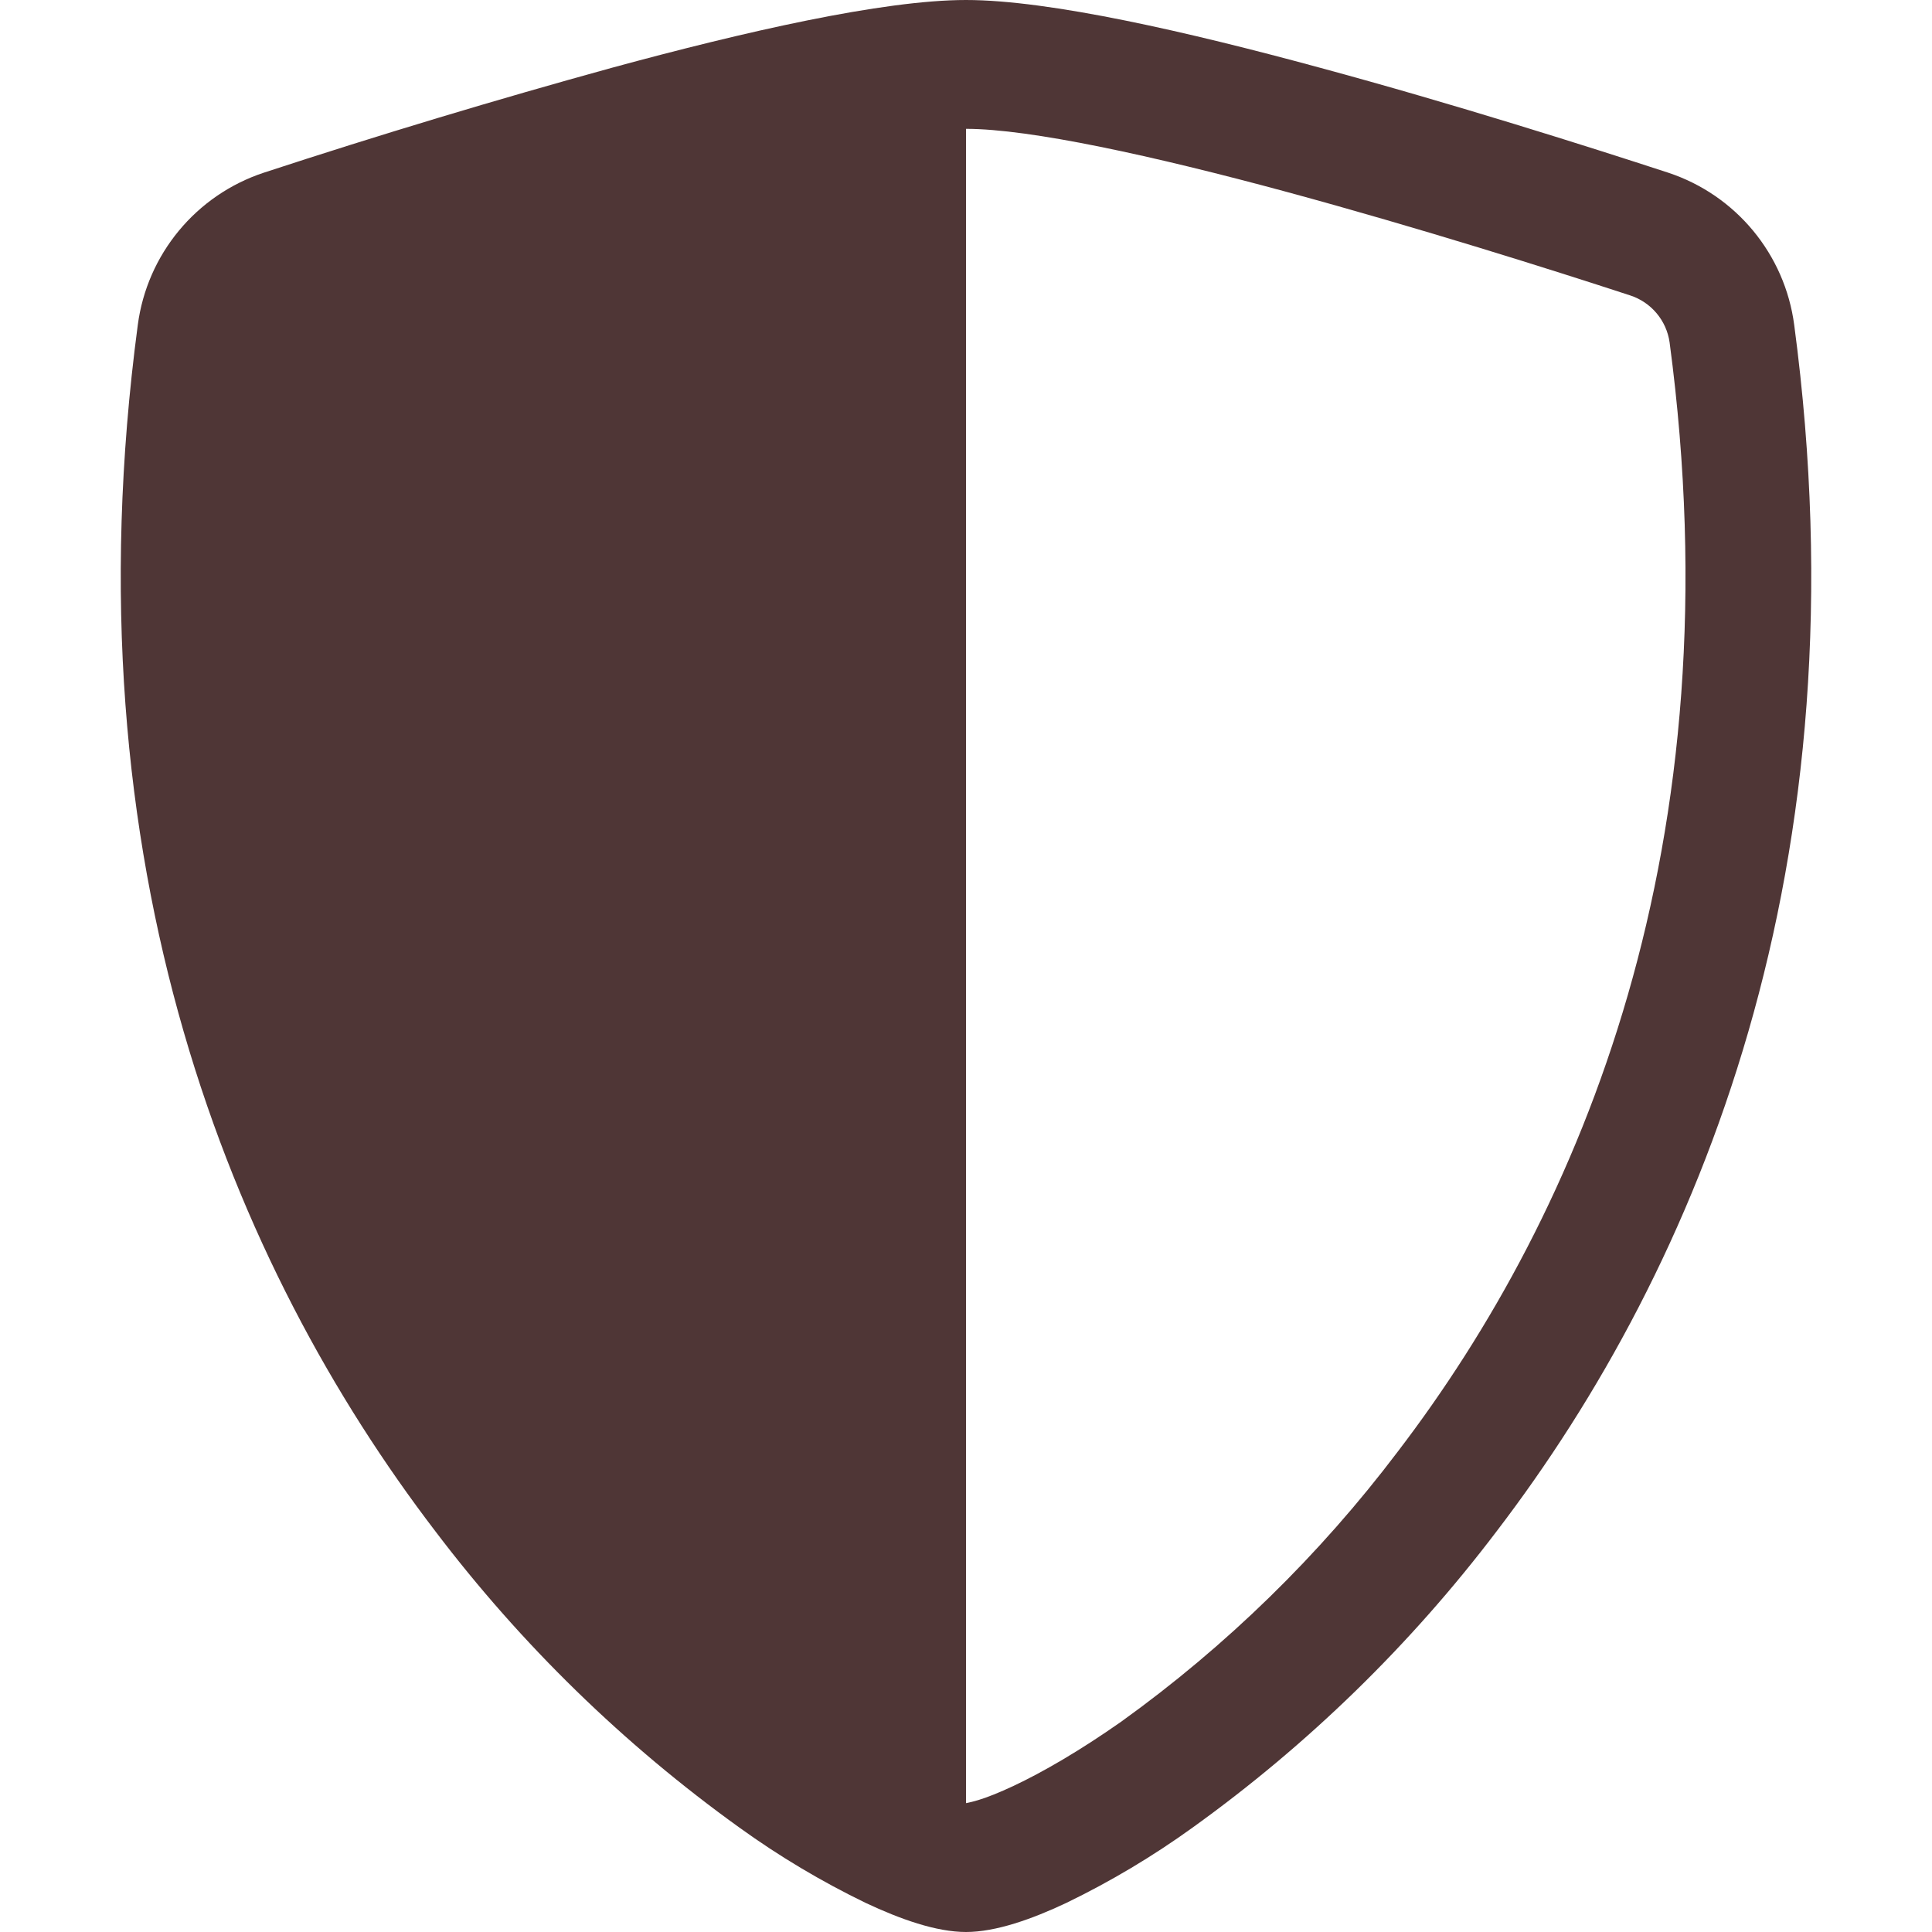
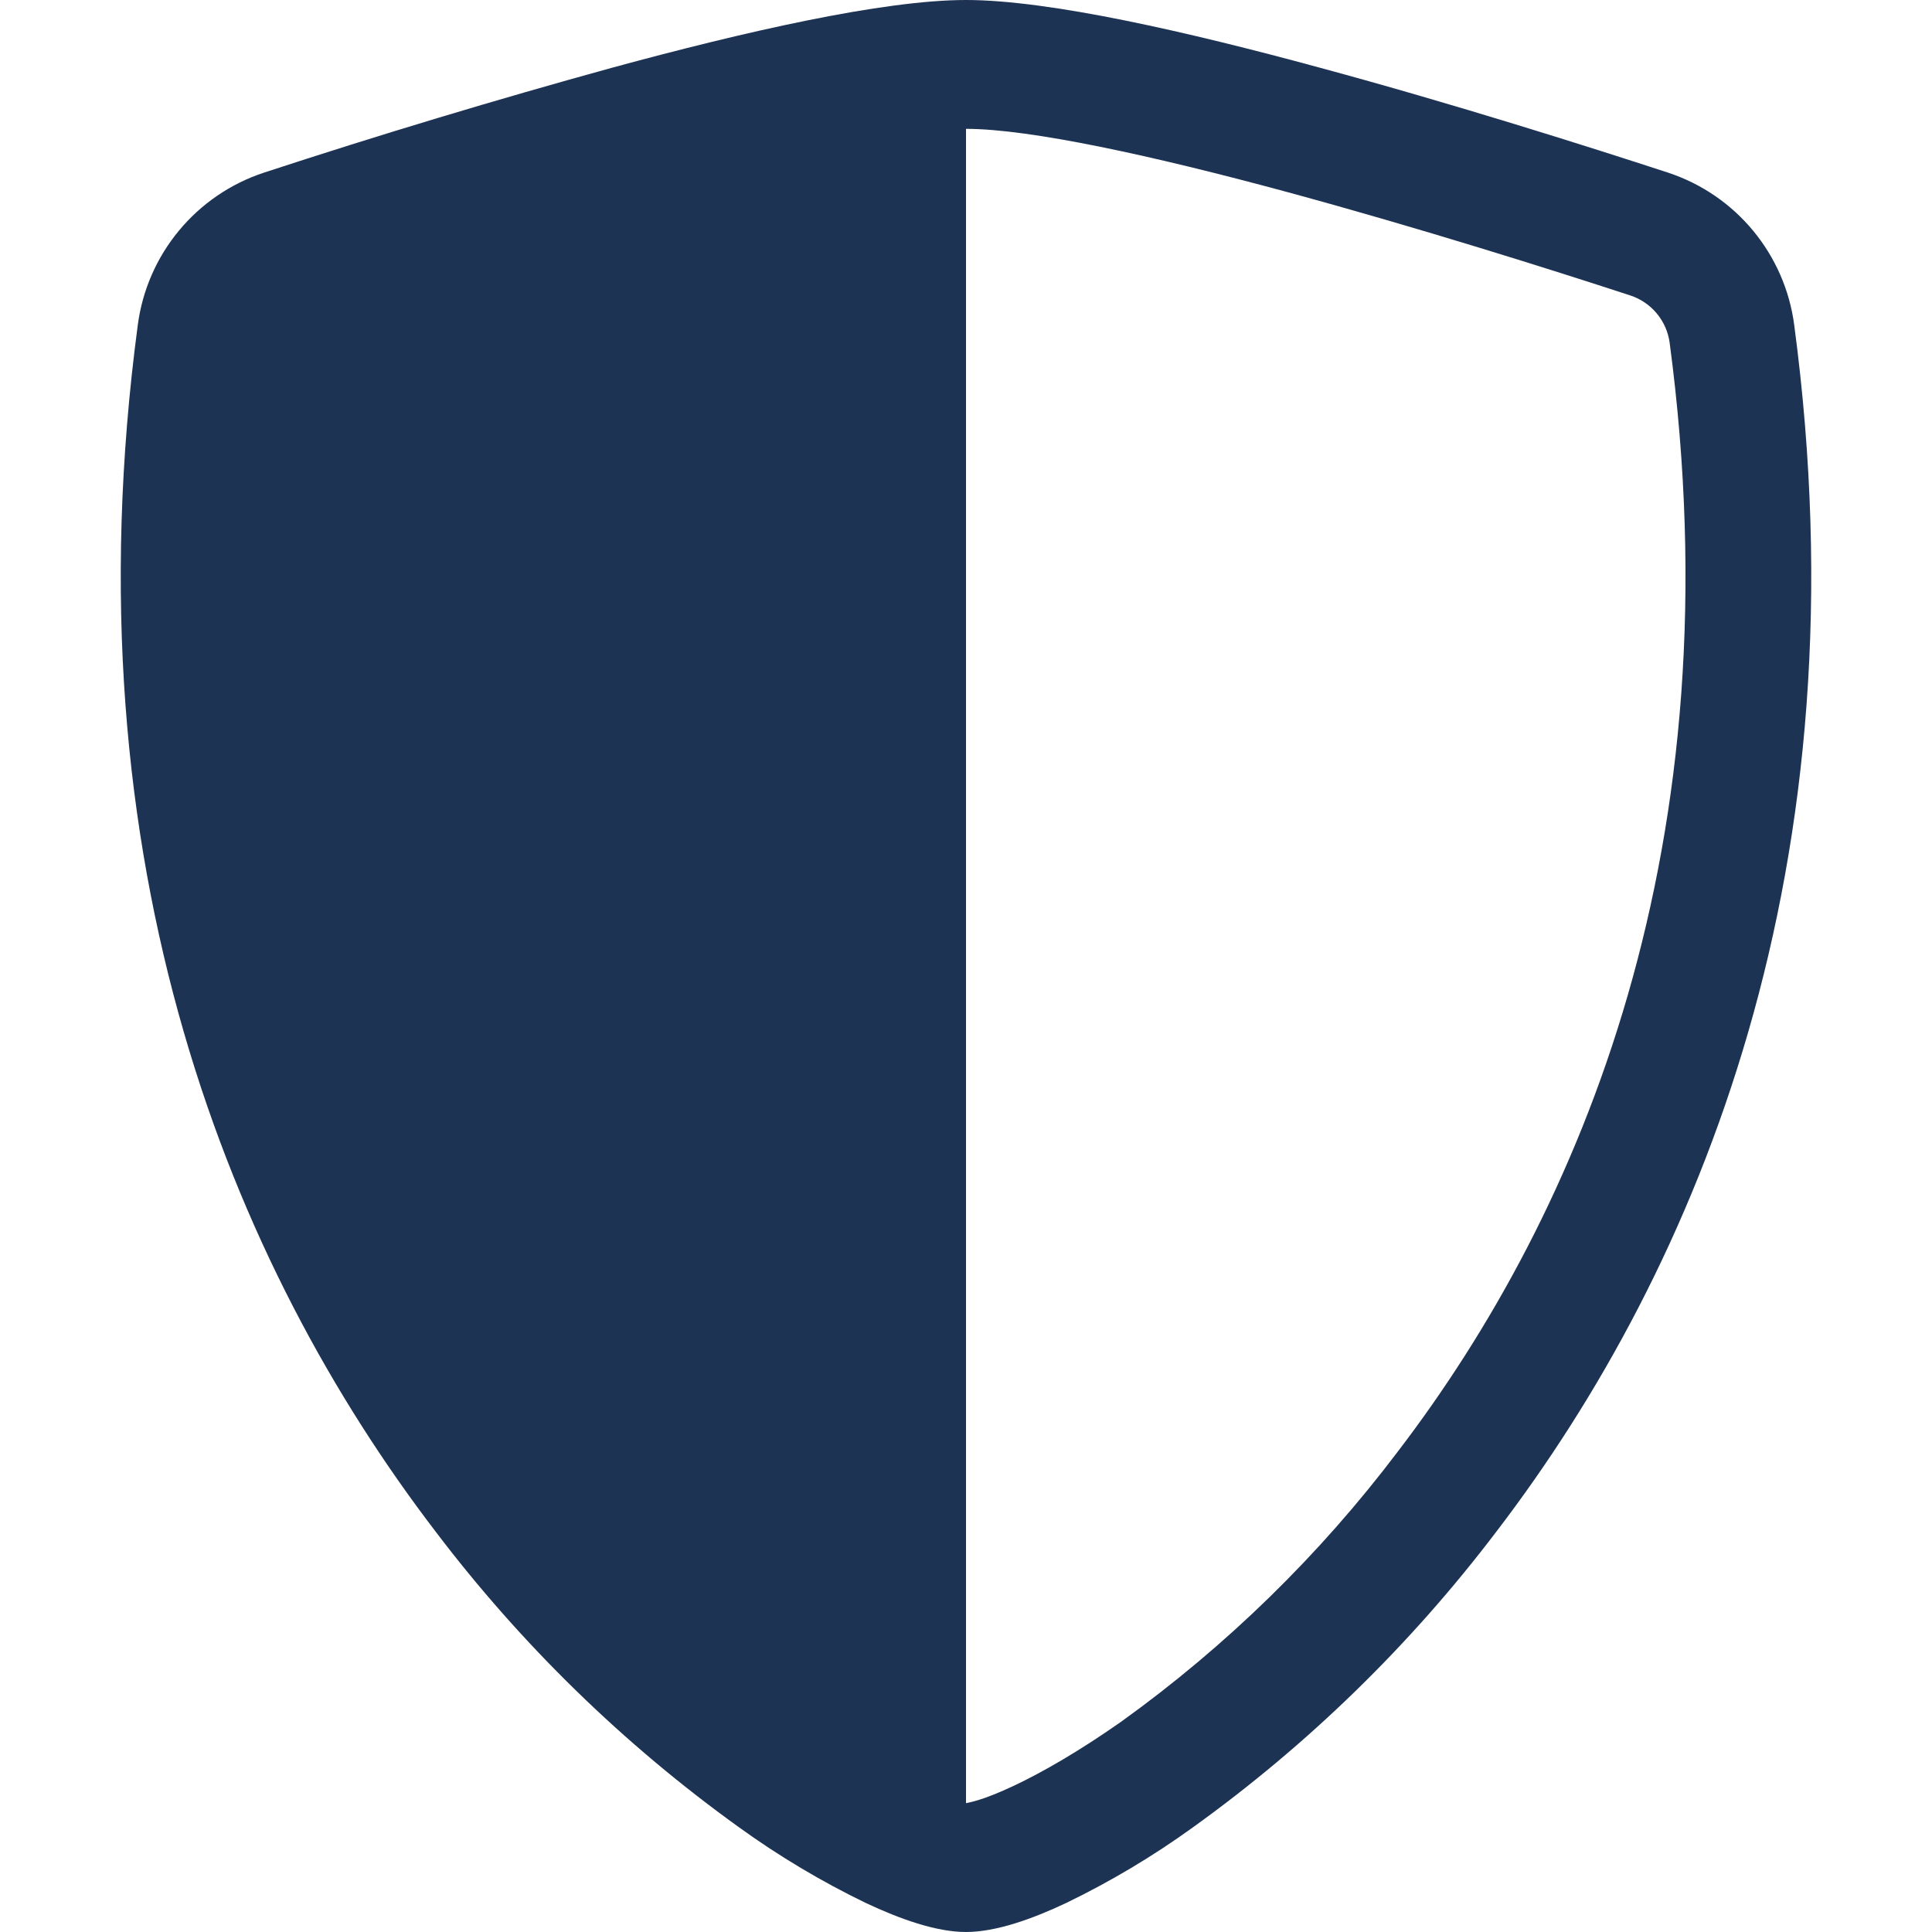
- <svg xmlns="http://www.w3.org/2000/svg" width="16" height="16" fill="#4f3636" class="bi bi-shield-shaded" viewBox="0 0 16 16">
+ <svg xmlns="http://www.w3.org/2000/svg" width="16" height="16" fill="#1d3353" class="bi bi-shield-shaded" viewBox="0 0 16 16">
  <path fill-rule="evenodd" d="M8 14.933a1 1 0 0 0 .1-.025q.114-.034.294-.118c.24-.113.547-.29.893-.533a10.7 10.7 0 0 0 2.287-2.233c1.527-1.997 2.807-5.031 2.253-9.188a.48.48 0 0 0-.328-.39c-.651-.213-1.75-.56-2.837-.855C9.552 1.29 8.531 1.067 8 1.067zM5.072.56C6.157.265 7.31 0 8 0s1.843.265 2.928.56c1.11.3 2.229.655 2.887.87a1.54 1.54 0 0 1 1.044 1.262c.596 4.477-.787 7.795-2.465 9.99a11.8 11.8 0 0 1-2.517 2.453 7 7 0 0 1-1.048.625c-.28.132-.581.24-.829.24s-.548-.108-.829-.24a7 7 0 0 1-1.048-.625 11.8 11.8 0 0 1-2.517-2.453C1.928 10.487.545 7.169 1.141 2.692A1.54 1.54 0 0 1 2.185 1.43 63 63 0 0 1 5.072.56" />
</svg>
